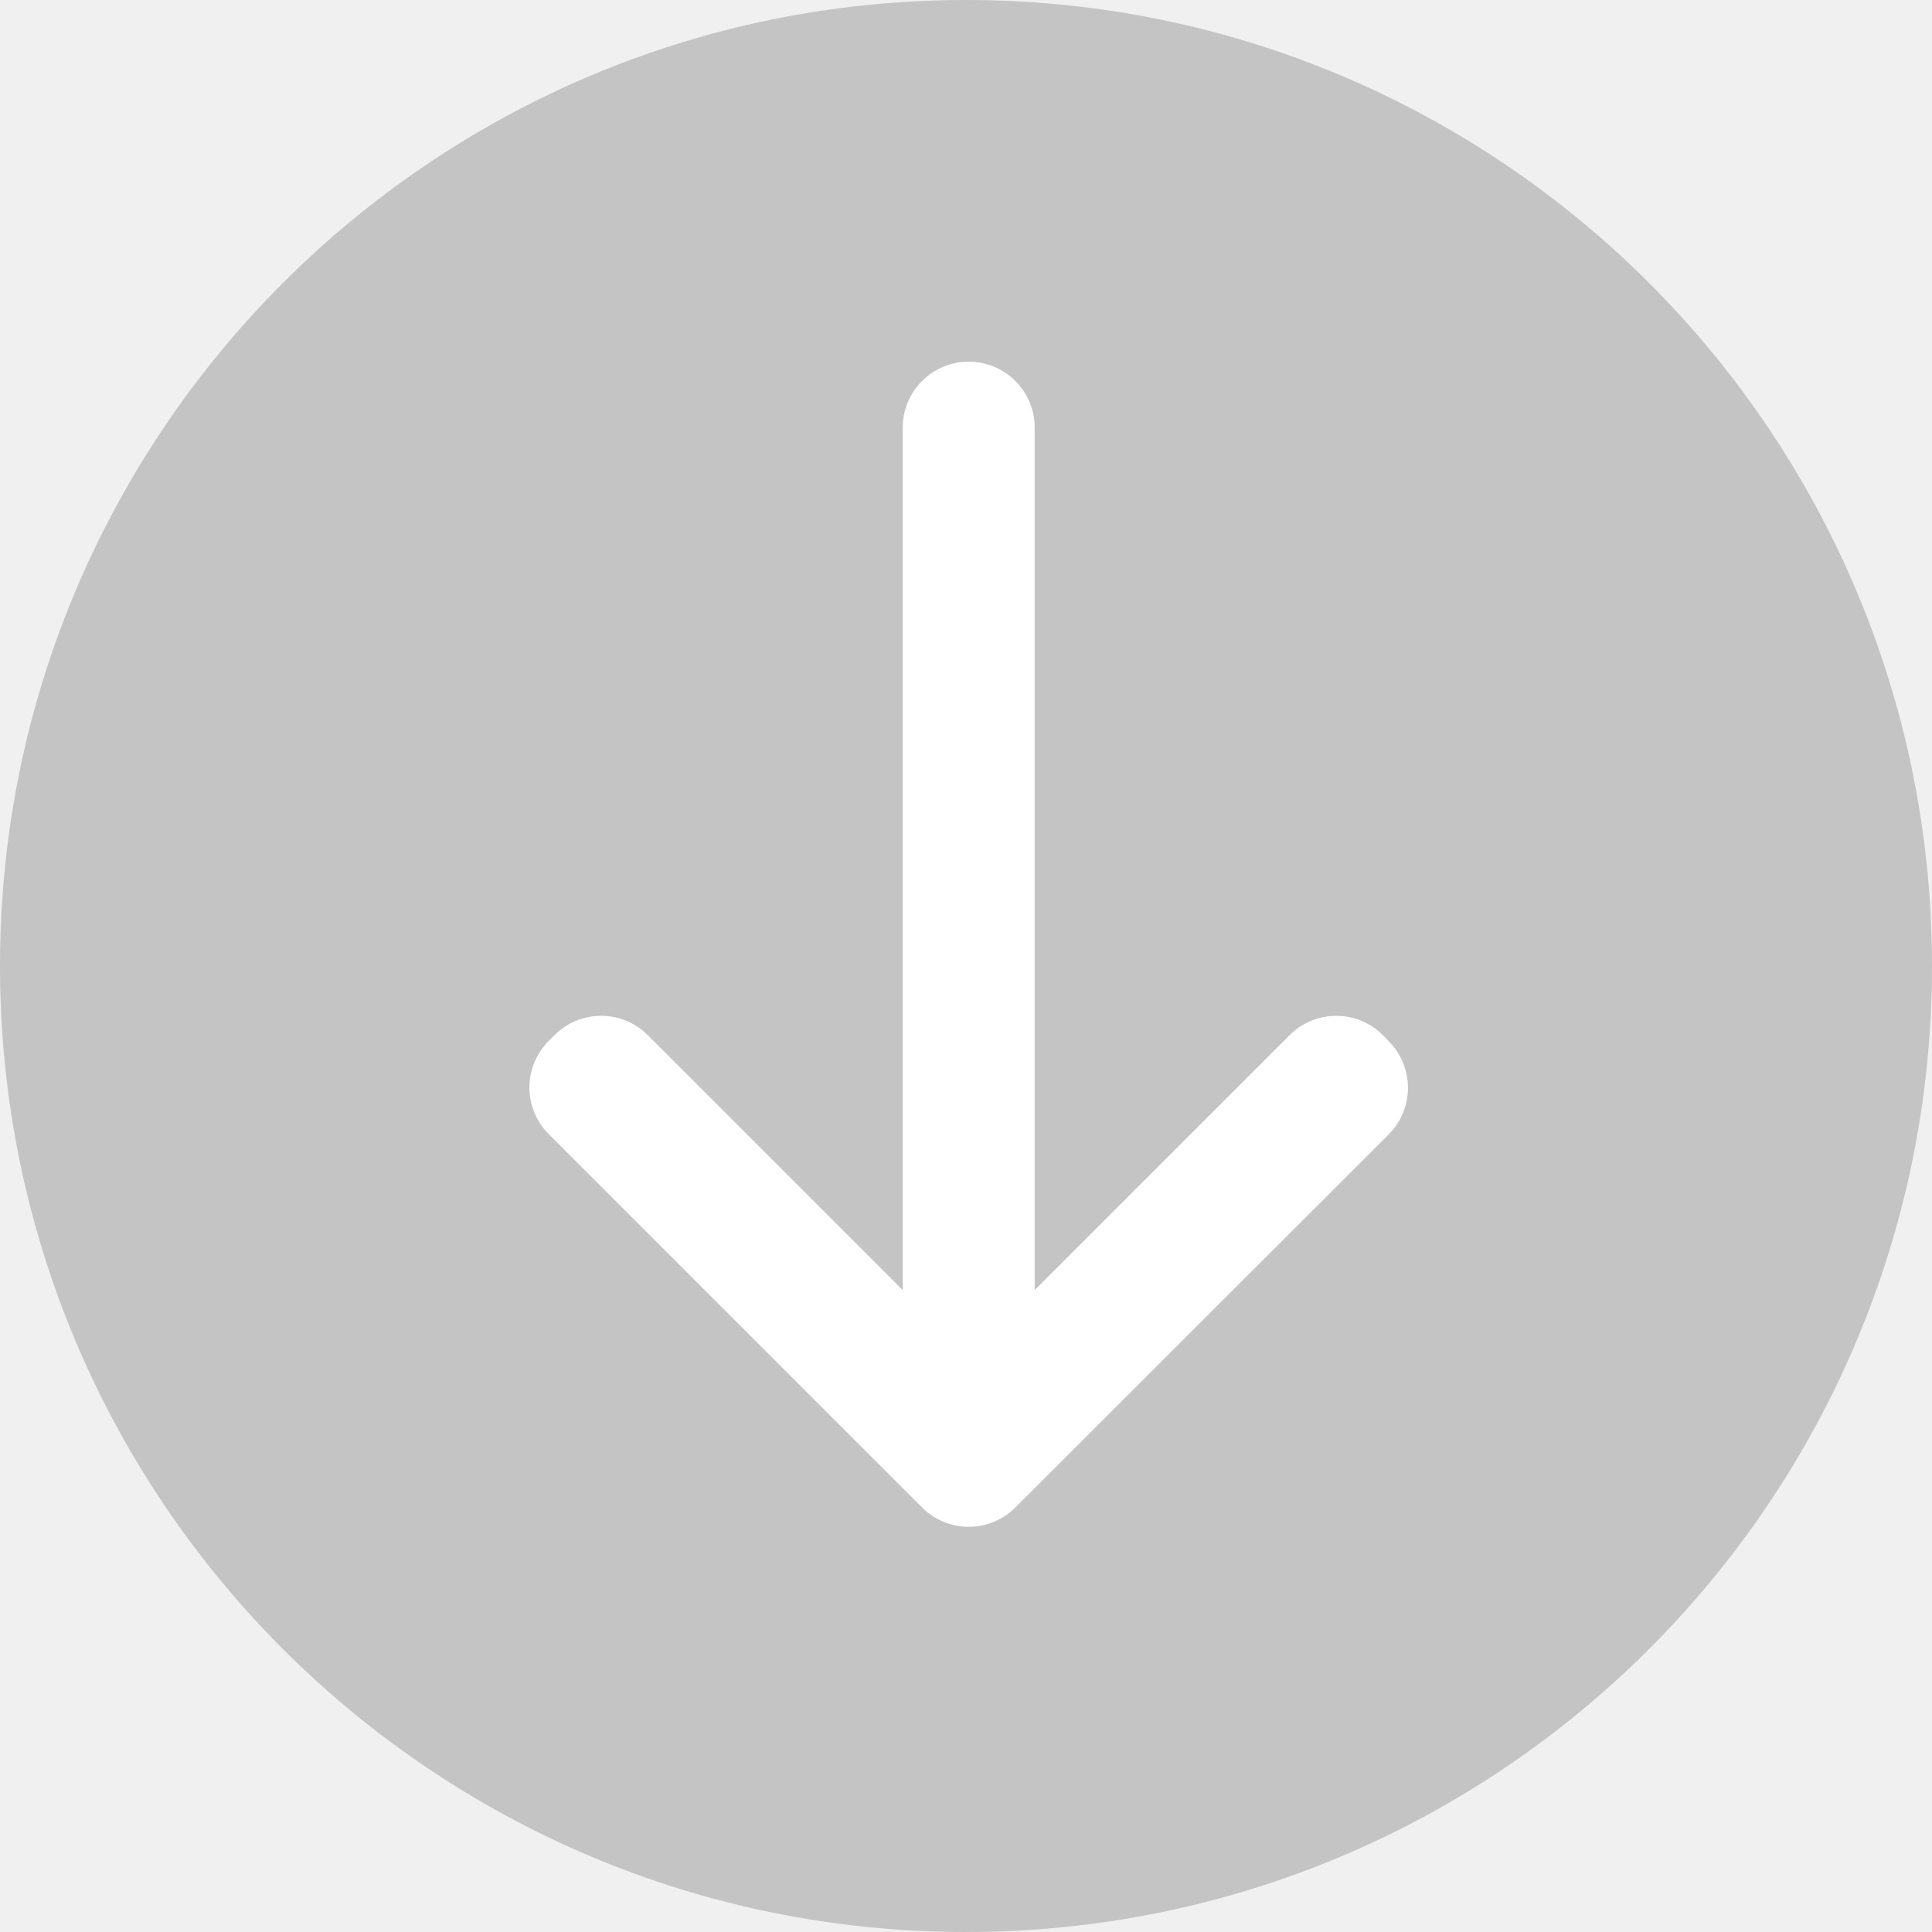
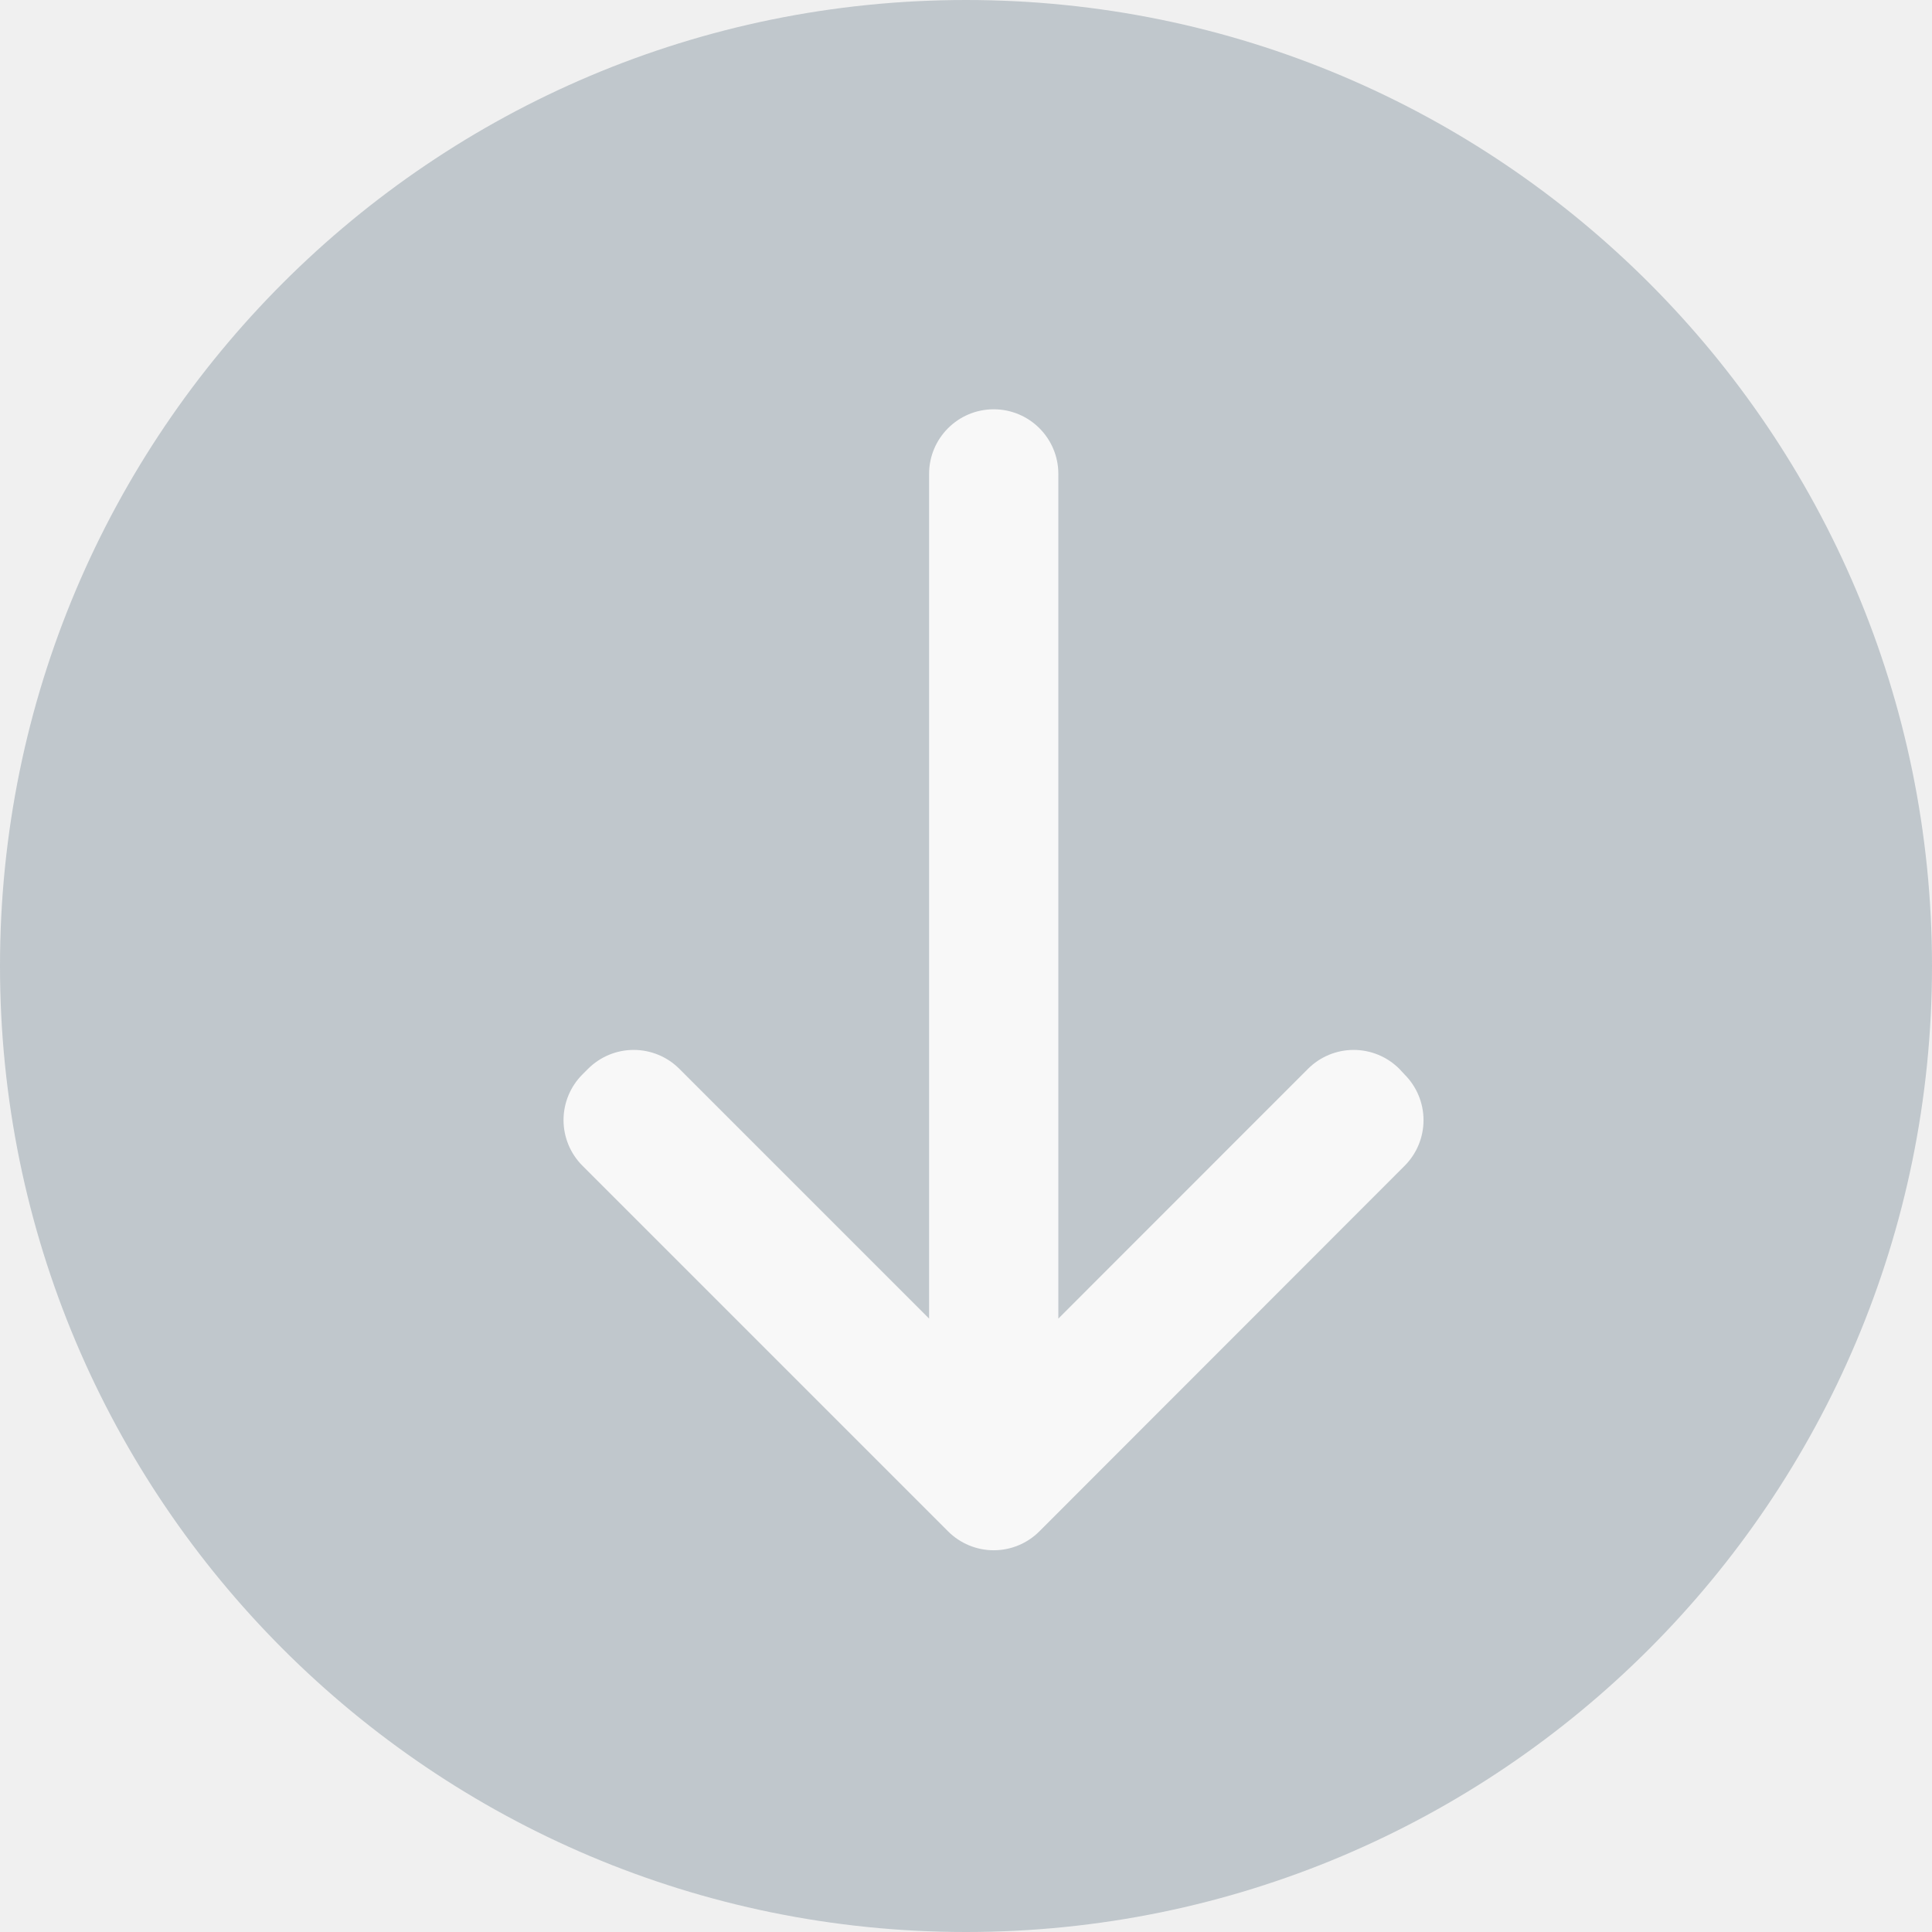
<svg xmlns="http://www.w3.org/2000/svg" width="20" height="20" viewBox="0 0 20 20">
  <defs>
    <clipPath id="clip-path">
-       <path id="Path_1783" data-name="Path 1783" d="M0,4.547a.683.683,0,0,0,.683.683H9.611L6.972,7.869a.682.682,0,0,0,0,.966l.059.059a.682.682,0,0,0,.966,0L11.861,5.03a.682.682,0,0,0,0-.966L8,.2a.682.682,0,0,0-.966,0L6.972.259a.682.682,0,0,0,0,.966L9.611,3.864H.683A.683.683,0,0,0,0,4.547Z" fill="#fff" />
+       <path id="Path_1783" data-name="Path 1783" d="M0,4.453a.669.669,0,0,0,.669.669H9.413L6.828,7.707a.668.668,0,0,0,0,.946l.057.057a.668.668,0,0,0,.946,0l3.784-3.784a.668.668,0,0,0,0-.946L7.832.2a.668.668,0,0,0-.946,0L6.828.254a.668.668,0,0,0,0,.946L9.413,3.784H.669A.669.669,0,0,0,0,4.453Z" fill="#f8f8f8" />
    </clipPath>
    <clipPath id="clip-path-2">
-       <path id="Path_1782" data-name="Path 1782" d="M0,2584.85H1352.538V0H0Z" fill="#fff" />
+       <path id="Path_1782" data-name="Path 1782" d="M0,2531.492H1324.618V0H0Z" fill="#f8f8f8" />
    </clipPath>
  </defs>
-   <g id="Group_2332" data-name="Group 2332" transform="translate(-279 -736)">
-     <circle id="Ellipse_363" data-name="Ellipse 363" cx="10" cy="10" r="10" transform="translate(299 756) rotate(180)" fill="#c4c4c4" />
-     <g id="Group_2329" data-name="Group 2329" transform="translate(293.575 739.744) rotate(90)">
-       <g id="Group_1951" data-name="Group 1951" transform="translate(0 0)" clip-path="url(#clip-path)">
-         <g id="Group_1950" data-name="Group 1950" transform="translate(-459.043 -1164.802)" clip-path="url(#clip-path-2)">
-           <path id="Path_1781" data-name="Path 1781" d="M0,15.925V0H18.892V15.925Z" transform="translate(455.628 1161.387)" fill="#fff" />
+   <g id="Group_3858" data-name="Group 3858" transform="translate(-1550 -916)">
+     <circle id="Ellipse_372" data-name="Ellipse 372" cx="10" cy="10" r="10" transform="translate(1570 936) rotate(180)" fill="#c0c7cc" />
+     <g id="Group_3854" data-name="Group 3854" transform="translate(1564.74 920.237) rotate(90)">
+       <g id="Group_1951" data-name="Group 1951" clip-path="url(#clip-path)">
+         <g id="Group_1950" data-name="Group 1950" transform="translate(-449.567 -1140.758)" clip-path="url(#clip-path-2)">
+           <path id="Path_1781" data-name="Path 1781" d="M0,15.6V0H18.5V15.6Z" transform="translate(446.222 1137.413)" fill="#f8f8f8" />
        </g>
      </g>
    </g>
  </g>
</svg>
